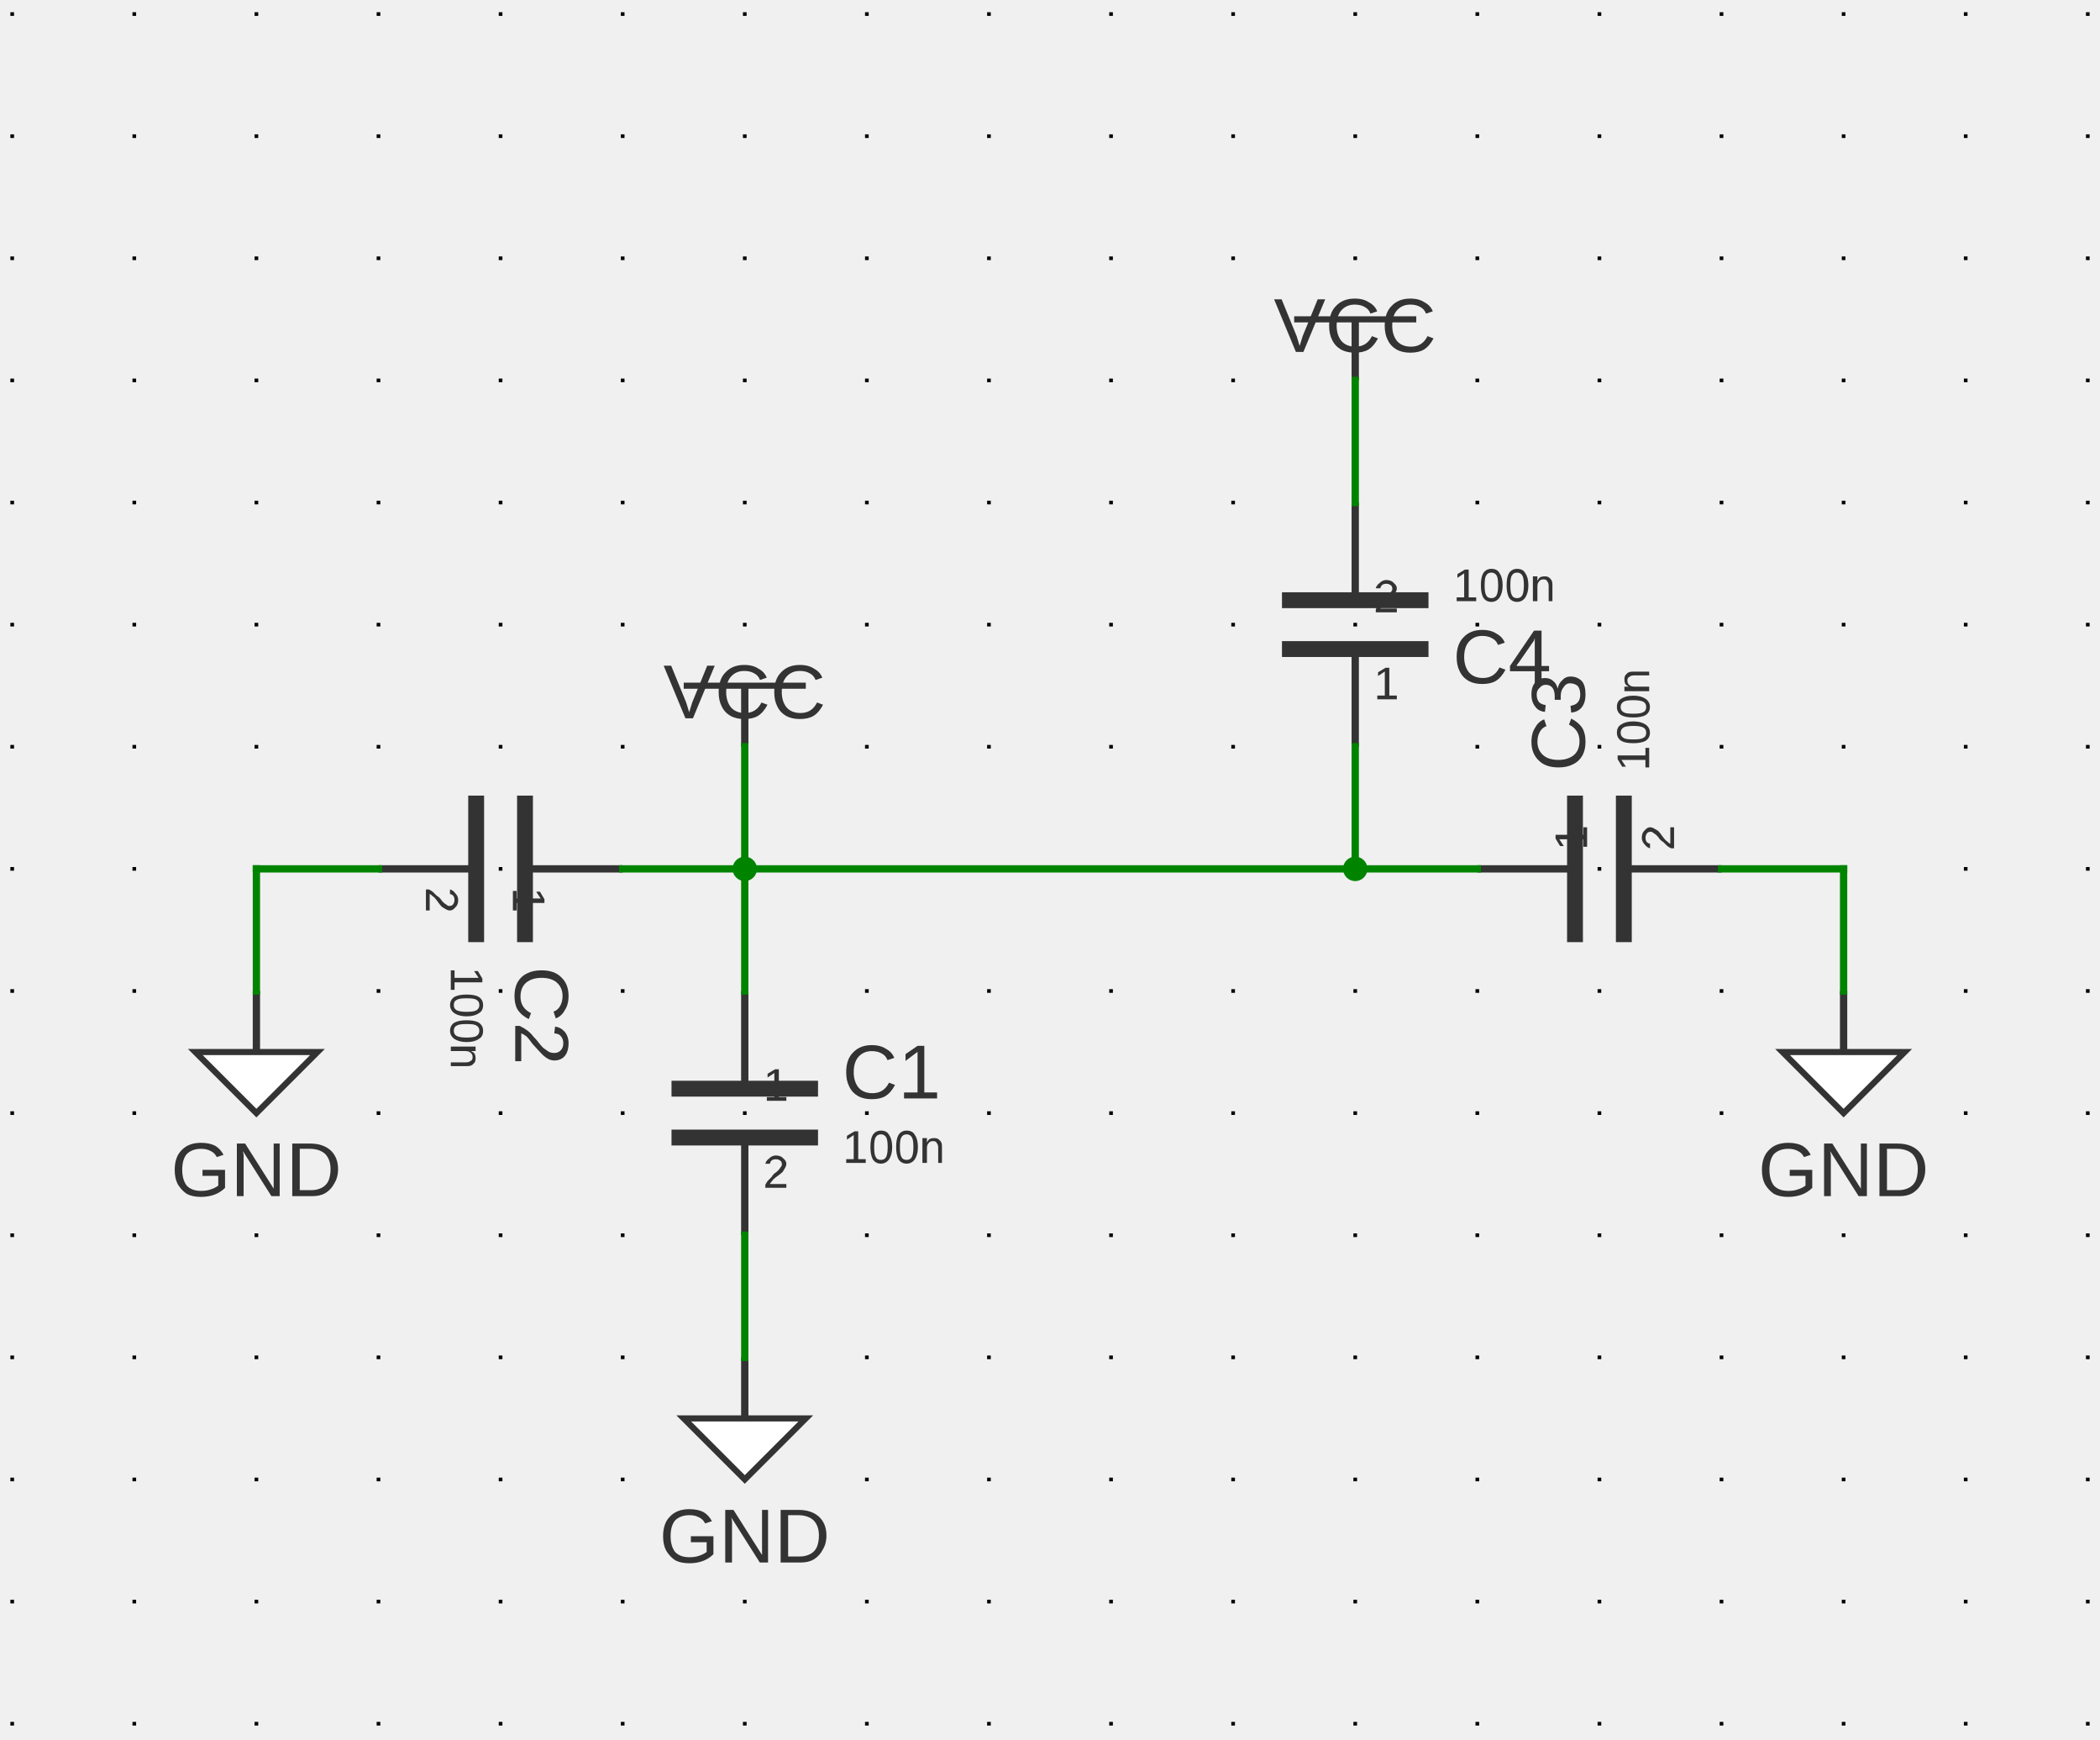
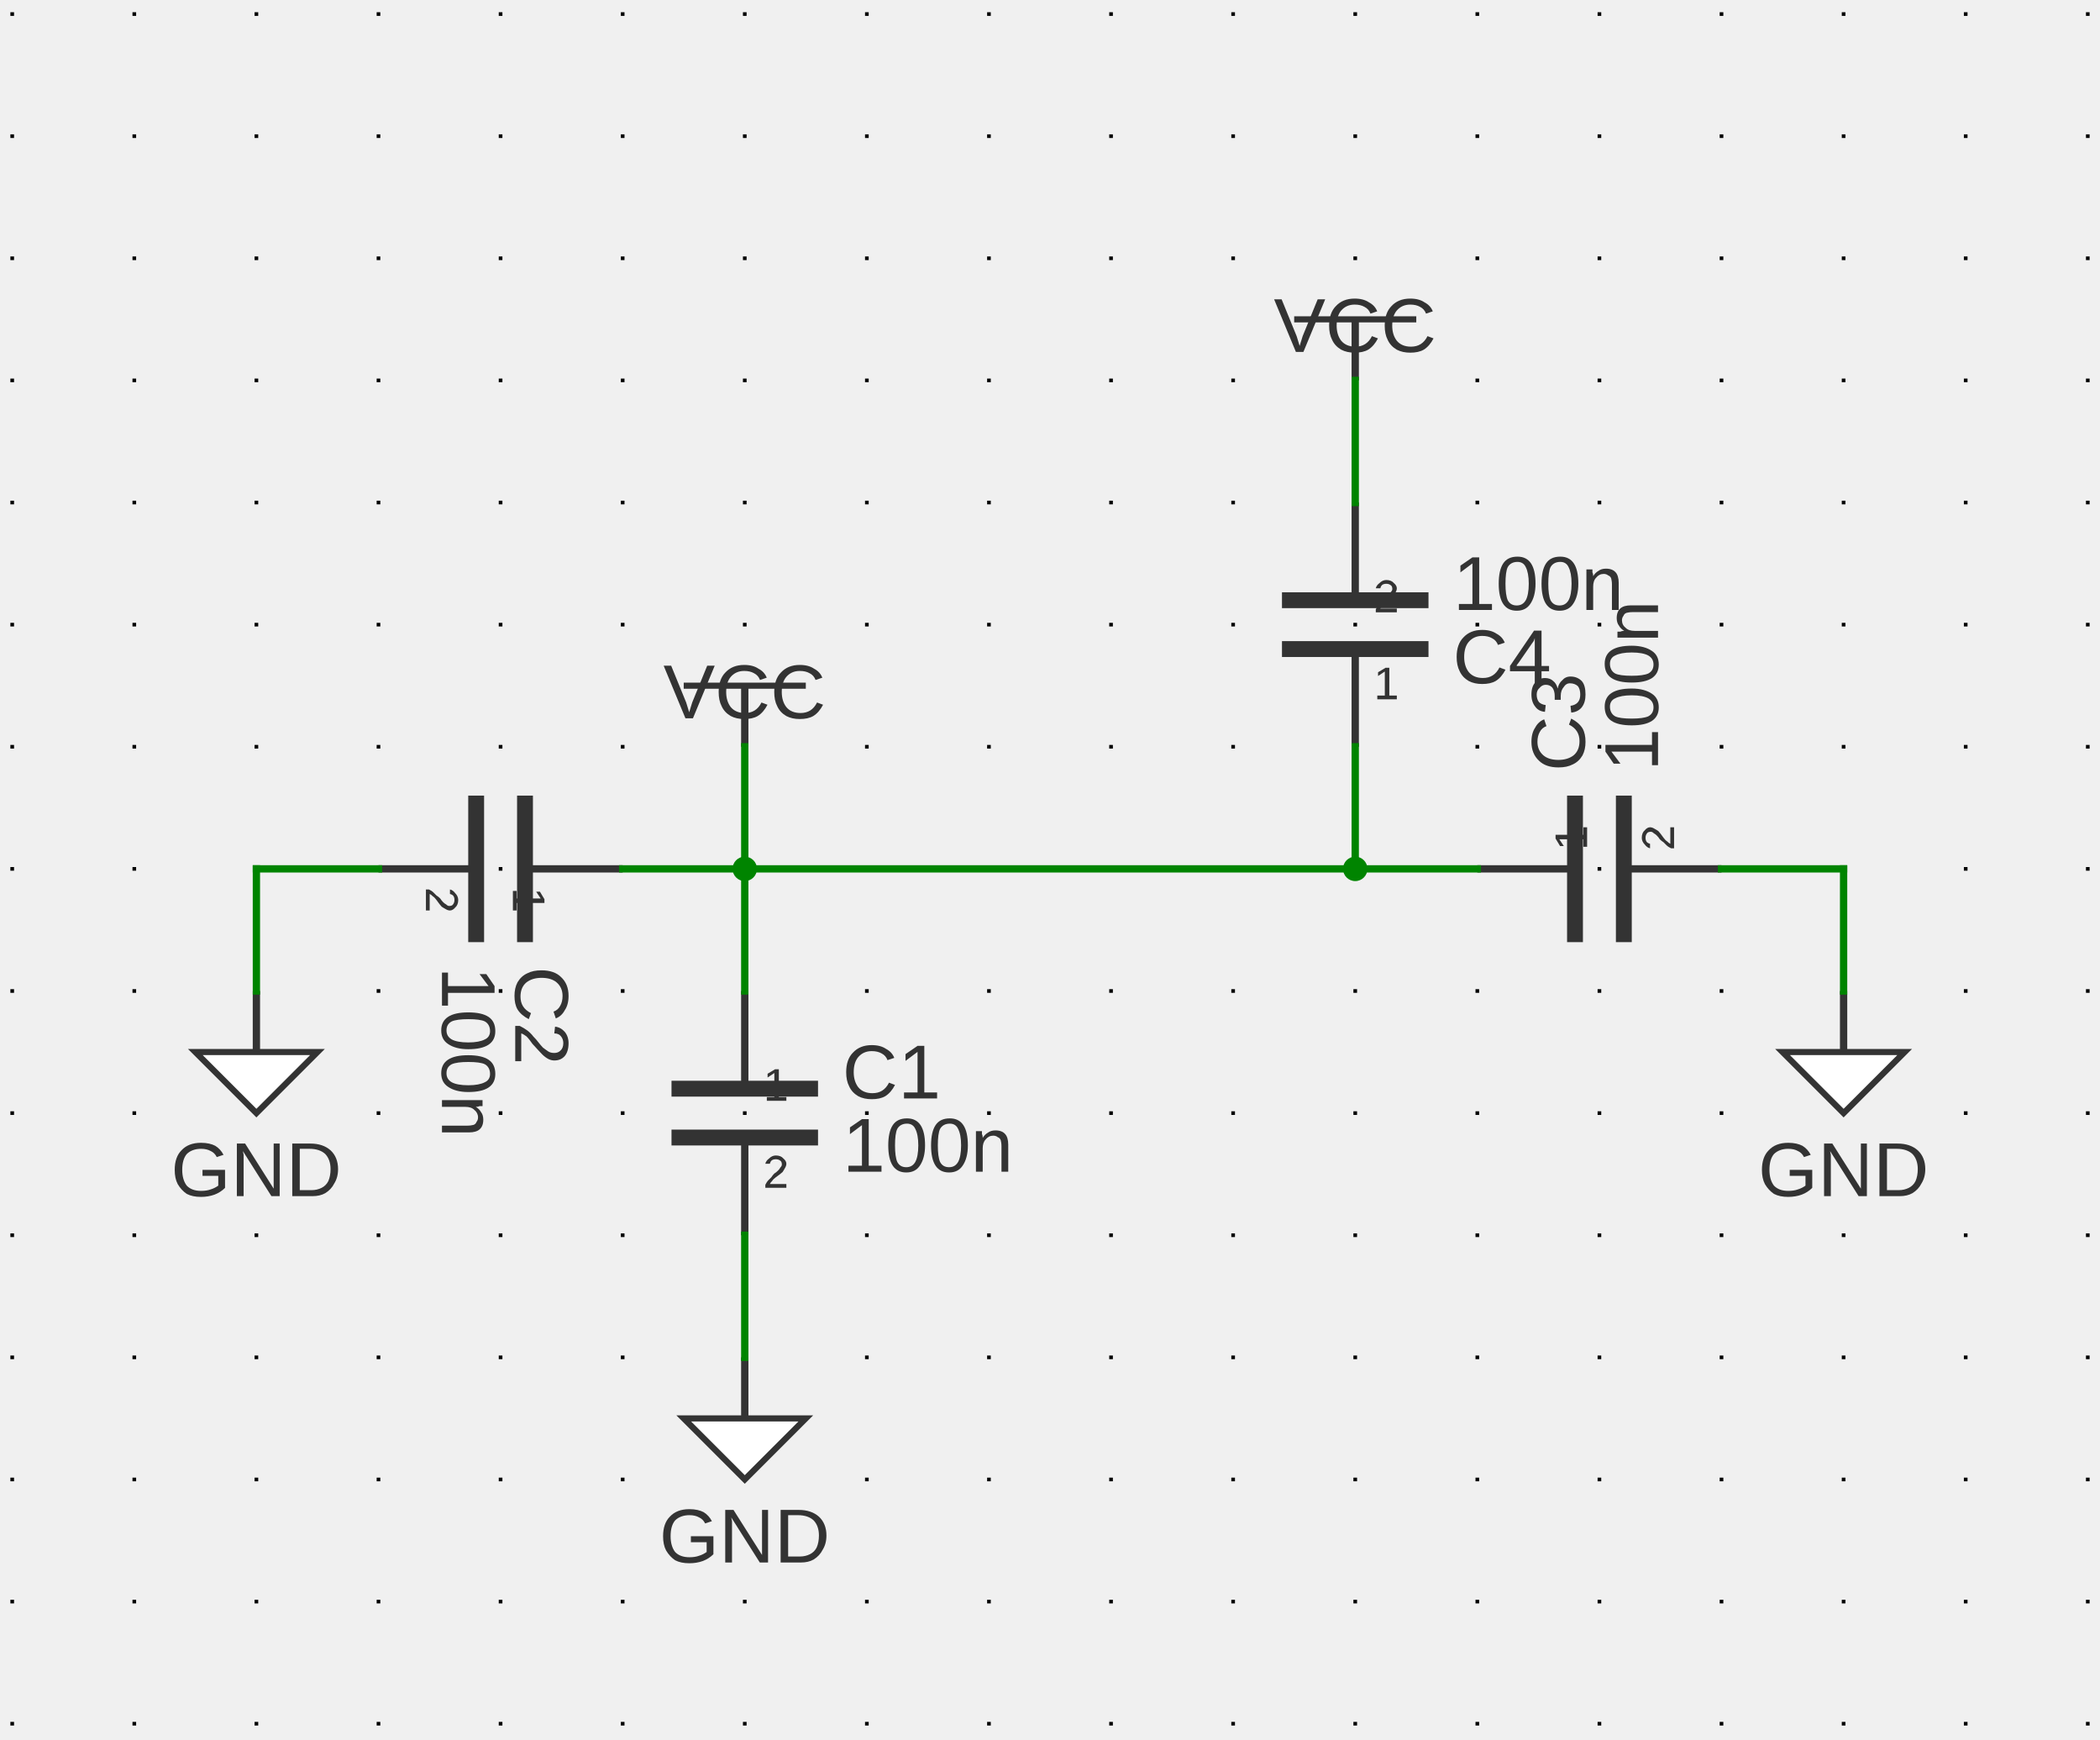
<svg xmlns="http://www.w3.org/2000/svg" xmlns:ns1="http://svgjs.dev/svgjs" version="1.1" width="412.773" height="341.857" viewBox="-2.794 -2.832 43.688 36.182">
  <g transform="matrix(1,0,0,1,0,0)">
    <path d="M -2.54 -2.578 L -2.54 33.096 M 0 -2.578 L 0 33.096 M 2.54 -2.578 L 2.54 33.096 M 5.08 -2.578 L 5.08 33.096 M 7.62 -2.578 L 7.62 33.096 M 10.16 -2.578 L 10.16 33.096 M 12.7 -2.578 L 12.7 33.096 M 15.24 -2.578 L 15.24 33.096 M 17.78 -2.578 L 17.78 33.096 M 20.32 -2.578 L 20.32 33.096 M 22.86 -2.578 L 22.86 33.096 M 25.4 -2.578 L 25.4 33.096 M 27.94 -2.578 L 27.94 33.096 M 30.48 -2.578 L 30.48 33.096 M 33.02 -2.578 L 33.02 33.096 M 35.56 -2.578 L 35.56 33.096 M 38.1 -2.578 L 38.1 33.096 M 40.64 -2.578 L 40.64 33.096" stroke-dasharray="0.076,2.464" stroke-width="0.076" stroke="#000000" />
  </g>
  <g transform="matrix(1,0,0,1,12.7,11.43)">
    <g>
      <path d="M -1.27 0 L 1.27 0" stroke-width="0.127" stroke="#333333" fill="none" />
      <path d="M 0 1.27 L 0 0" stroke-width="0.152" stroke="#333333" />
      <g transform="matrix(1,0,0,1,0,-0.381)">
        <text fill="#333333" font-family="Arial" font-size="1.6" text-anchor="middle" dominant-baseline="text-top" font-weight="regular" transform="matrix(1,0,0,1,0,0)" ns1:data="{&quot;leading&quot;:&quot;1.3&quot;}">
          <tspan dy="0" x="0" ns1:data="{&quot;newLined&quot;:true}">VCC</tspan>
        </text>
      </g>
    </g>
  </g>
  <g transform="matrix(1,0,0,1,12.7,20.32)">
    <g>
      <path d="M -1.524 0.508 L 1.524 0.508" stroke-width="0.33" stroke="#333333" fill="none" />
      <path d="M -1.524 -0.508 L 1.524 -0.508" stroke-width="0.33" stroke="#333333" fill="none" />
      <path d="M 0 -2.54 L 0 -0.508" stroke-width="0.152" stroke="#333333" />
      <path d="M 0 2.54 L 0 0.508" stroke-width="0.152" stroke="#333333" />
      <g transform="matrix(1,0,0,1,0.381,-0.889)">
        <text fill="#333333" font-family="Arial" font-size="0.96" text-anchor="start" dominant-baseline="text-top" font-weight="regular" transform="matrix(1,0,0,1,0,0)" ns1:data="{&quot;leading&quot;:&quot;1.3&quot;}">
          <tspan dy="0" x="0" ns1:data="{&quot;newLined&quot;:true}">1</tspan>
        </text>
      </g>
      <g transform="matrix(1,0,0,1,0.381,0.889)">
        <text fill="#333333" font-family="Arial" font-size="0.96" text-anchor="start" dominant-baseline="hanging" font-weight="regular" transform="matrix(1,0,0,1,0,0)" ns1:data="{&quot;leading&quot;:&quot;1.3&quot;}">
          <tspan dy="0" x="0" ns1:data="{&quot;newLined&quot;:true}">2</tspan>
        </text>
      </g>
      <g transform="matrix(1,0,0,1,2.032,-0.762)">
        <text fill="#333333" font-family="Arial" font-size="1.6" text-anchor="start" dominant-baseline="middle" font-weight="regular" transform="matrix(1,0,0,1,0,0)" ns1:data="{&quot;leading&quot;:&quot;1.3&quot;}">
          <tspan dy="0" x="0" ns1:data="{&quot;newLined&quot;:true}">C1</tspan>
        </text>
      </g>
      <g transform="matrix(1,0,0,1,2.032,0.762)">
-         <text fill="#333333" font-family="Arial" font-size="0.96" text-anchor="start" dominant-baseline="middle" font-weight="regular" transform="matrix(1,0,0,1,0,0)" ns1:data="{&quot;leading&quot;:&quot;1.3&quot;}">
+         <text fill="#333333" font-family="Arial" font-size="1.6" text-anchor="start" dominant-baseline="middle" font-weight="regular" transform="matrix(1,0,0,1,0,0)" ns1:data="{&quot;leading&quot;:&quot;1.3&quot;}">
          <tspan dy="0" x="0" ns1:data="{&quot;newLined&quot;:true}">100n</tspan>
        </text>
      </g>
    </g>
  </g>
  <g transform="matrix(1,0,0,1,12.7,26.67)">
    <g>
      <path d="M -1.27 0 L 1.27 0 L 0 1.27 Z" stroke-width="0.127" stroke="#333333" fill="#ffffff" />
      <path d="M 0 -1.27 L 0 0" stroke-width="0.152" stroke="#333333" />
      <g transform="matrix(1,0,0,1,0,2.54)">
        <text fill="#333333" font-family="Arial" font-size="1.6" text-anchor="middle" dominant-baseline="middle" font-weight="regular" transform="matrix(1,0,0,1,0,0)" ns1:data="{&quot;leading&quot;:&quot;1.3&quot;}">
          <tspan dy="0" x="0" ns1:data="{&quot;newLined&quot;:true}">GND</tspan>
        </text>
      </g>
    </g>
  </g>
  <g transform="matrix(1,0,0,1,7.62,15.24)">
    <g>
      <path d="M -0.508 -1.524 L -0.508 1.524" stroke-width="0.33" stroke="#333333" fill="none" />
      <path d="M 0.508 -1.524 L 0.508 1.524" stroke-width="0.33" stroke="#333333" fill="none" />
      <path d="M 2.54 0 L 0.508 0" stroke-width="0.152" stroke="#333333" />
      <path d="M -2.54 0 L -0.508 0" stroke-width="0.152" stroke="#333333" />
      <g transform="matrix(0,1,-1,0,0.889,0.381)">
        <text fill="#333333" font-family="Arial" font-size="0.96" text-anchor="start" dominant-baseline="text-top" font-weight="regular" transform="matrix(1,0,0,1,0,0)" ns1:data="{&quot;leading&quot;:&quot;1.3&quot;}">
          <tspan dy="0" x="0" ns1:data="{&quot;newLined&quot;:true}">1</tspan>
        </text>
      </g>
      <g transform="matrix(0,1,-1,0,-0.889,0.381)">
        <text fill="#333333" font-family="Arial" font-size="0.96" text-anchor="start" dominant-baseline="hanging" font-weight="regular" transform="matrix(1,0,0,1,0,0)" ns1:data="{&quot;leading&quot;:&quot;1.3&quot;}">
          <tspan dy="0" x="0" ns1:data="{&quot;newLined&quot;:true}">2</tspan>
        </text>
      </g>
      <g transform="matrix(0,1,-1,0,0.762,2.032)">
        <text fill="#333333" font-family="Arial" font-size="1.6" text-anchor="start" dominant-baseline="middle" font-weight="regular" transform="matrix(1,0,0,1,0,0)" ns1:data="{&quot;leading&quot;:&quot;1.3&quot;}">
          <tspan dy="0" x="0" ns1:data="{&quot;newLined&quot;:true}">C2</tspan>
        </text>
      </g>
      <g transform="matrix(0,1,-1,0,-0.762,2.032)">
-         <text fill="#333333" font-family="Arial" font-size="0.96" text-anchor="start" dominant-baseline="middle" font-weight="regular" transform="matrix(1,0,0,1,0,0)" ns1:data="{&quot;leading&quot;:&quot;1.3&quot;}">
+         <text fill="#333333" font-family="Arial" font-size="1.6" text-anchor="start" dominant-baseline="middle" font-weight="regular" transform="matrix(1,0,0,1,0,0)" ns1:data="{&quot;leading&quot;:&quot;1.3&quot;}">
          <tspan dy="0" x="0" ns1:data="{&quot;newLined&quot;:true}">100n</tspan>
        </text>
      </g>
    </g>
  </g>
  <g transform="matrix(1,0,0,1,2.54,19.05)">
    <g>
      <path d="M -1.27 0 L 1.27 0 L 0 1.27 Z" stroke-width="0.127" stroke="#333333" fill="#ffffff" />
      <path d="M 0 -1.27 L 0 0" stroke-width="0.152" stroke="#333333" />
      <g transform="matrix(1,0,0,1,0,2.54)">
        <text fill="#333333" font-family="Arial" font-size="1.6" text-anchor="middle" dominant-baseline="middle" font-weight="regular" transform="matrix(1,0,0,1,0,0)" ns1:data="{&quot;leading&quot;:&quot;1.3&quot;}">
          <tspan dy="0" x="0" ns1:data="{&quot;newLined&quot;:true}">GND</tspan>
        </text>
      </g>
    </g>
  </g>
  <g transform="matrix(1,0,0,1,30.48,15.24)">
    <g>
      <path d="M 0.508 1.524 L 0.508 -1.524" stroke-width="0.33" stroke="#333333" fill="none" />
      <path d="M -0.508 1.524 L -0.508 -1.524" stroke-width="0.33" stroke="#333333" fill="none" />
      <path d="M -2.54 0 L -0.508 0" stroke-width="0.152" stroke="#333333" />
      <path d="M 2.54 0 L 0.508 0" stroke-width="0.152" stroke="#333333" />
      <g transform="matrix(0,-1,1,0,-0.889,-0.381)">
        <text fill="#333333" font-family="Arial" font-size="0.96" text-anchor="start" dominant-baseline="text-top" font-weight="regular" transform="matrix(1,0,0,1,0,0)" ns1:data="{&quot;leading&quot;:&quot;1.3&quot;}">
          <tspan dy="0" x="0" ns1:data="{&quot;newLined&quot;:true}">1</tspan>
        </text>
      </g>
      <g transform="matrix(0,-1,1,0,0.889,-0.381)">
        <text fill="#333333" font-family="Arial" font-size="0.96" text-anchor="start" dominant-baseline="hanging" font-weight="regular" transform="matrix(1,0,0,1,0,0)" ns1:data="{&quot;leading&quot;:&quot;1.3&quot;}">
          <tspan dy="0" x="0" ns1:data="{&quot;newLined&quot;:true}">2</tspan>
        </text>
      </g>
      <g transform="matrix(0,-1,1,0,-0.762,-2.032)">
        <text fill="#333333" font-family="Arial" font-size="1.6" text-anchor="start" dominant-baseline="middle" font-weight="regular" transform="matrix(1,0,0,1,0,0)" ns1:data="{&quot;leading&quot;:&quot;1.3&quot;}">
          <tspan dy="0" x="0" ns1:data="{&quot;newLined&quot;:true}">C3</tspan>
        </text>
      </g>
      <g transform="matrix(0,-1,1,0,0.762,-2.032)">
-         <text fill="#333333" font-family="Arial" font-size="0.96" text-anchor="start" dominant-baseline="middle" font-weight="regular" transform="matrix(1,0,0,1,0,0)" ns1:data="{&quot;leading&quot;:&quot;1.3&quot;}">
+         <text fill="#333333" font-family="Arial" font-size="1.6" text-anchor="start" dominant-baseline="middle" font-weight="regular" transform="matrix(1,0,0,1,0,0)" ns1:data="{&quot;leading&quot;:&quot;1.3&quot;}">
          <tspan dy="0" x="0" ns1:data="{&quot;newLined&quot;:true}">100n</tspan>
        </text>
      </g>
    </g>
  </g>
  <g transform="matrix(1,0,0,1,35.56,19.05)">
    <g>
      <path d="M -1.27 0 L 1.27 0 L 0 1.27 Z" stroke-width="0.127" stroke="#333333" fill="#ffffff" />
      <path d="M 0 -1.27 L 0 0" stroke-width="0.152" stroke="#333333" />
      <g transform="matrix(1,0,0,1,0,2.54)">
        <text fill="#333333" font-family="Arial" font-size="1.6" text-anchor="middle" dominant-baseline="middle" font-weight="regular" transform="matrix(1,0,0,1,0,0)" ns1:data="{&quot;leading&quot;:&quot;1.3&quot;}">
          <tspan dy="0" x="0" ns1:data="{&quot;newLined&quot;:true}">GND</tspan>
        </text>
      </g>
    </g>
  </g>
  <g transform="matrix(1,0,0,1,25.4,10.16)">
    <g>
      <path d="M -1.524 -0.508 L 1.524 -0.508" stroke-width="0.33" stroke="#333333" fill="none" />
      <path d="M -1.524 0.508 L 1.524 0.508" stroke-width="0.33" stroke="#333333" fill="none" />
      <path d="M 0 2.54 L 0 0.508" stroke-width="0.152" stroke="#333333" />
      <path d="M 0 -2.54 L 0 -0.508" stroke-width="0.152" stroke="#333333" />
      <g transform="matrix(1,0,0,1,0.381,0.889)">
        <text fill="#333333" font-family="Arial" font-size="0.96" text-anchor="start" dominant-baseline="hanging" font-weight="regular" transform="matrix(1,0,0,1,0,0)" ns1:data="{&quot;leading&quot;:&quot;1.3&quot;}">
          <tspan dy="0" x="0" ns1:data="{&quot;newLined&quot;:true}">1</tspan>
        </text>
      </g>
      <g transform="matrix(1,0,0,1,0.381,-0.889)">
        <text fill="#333333" font-family="Arial" font-size="0.96" text-anchor="start" dominant-baseline="text-top" font-weight="regular" transform="matrix(1,0,0,1,0,0)" ns1:data="{&quot;leading&quot;:&quot;1.3&quot;}">
          <tspan dy="0" x="0" ns1:data="{&quot;newLined&quot;:true}">2</tspan>
        </text>
      </g>
      <g transform="matrix(1,0,0,1,2.032,0.762)">
        <text fill="#333333" font-family="Arial" font-size="1.6" text-anchor="start" dominant-baseline="middle" font-weight="regular" transform="matrix(1,0,0,1,0,0)" ns1:data="{&quot;leading&quot;:&quot;1.3&quot;}">
          <tspan dy="0" x="0" ns1:data="{&quot;newLined&quot;:true}">C4</tspan>
        </text>
      </g>
      <g transform="matrix(1,0,0,1,2.032,-0.762)">
-         <text fill="#333333" font-family="Arial" font-size="0.96" text-anchor="start" dominant-baseline="middle" font-weight="regular" transform="matrix(1,0,0,1,0,0)" ns1:data="{&quot;leading&quot;:&quot;1.3&quot;}">
+         <text fill="#333333" font-family="Arial" font-size="1.6" text-anchor="start" dominant-baseline="middle" font-weight="regular" transform="matrix(1,0,0,1,0,0)" ns1:data="{&quot;leading&quot;:&quot;1.3&quot;}">
          <tspan dy="0" x="0" ns1:data="{&quot;newLined&quot;:true}">100n</tspan>
        </text>
      </g>
    </g>
  </g>
  <g transform="matrix(1,0,0,1,25.4,3.81)">
    <g>
      <path d="M -1.27 0 L 1.27 0" stroke-width="0.127" stroke="#333333" fill="none" />
      <path d="M 0 1.27 L 0 0" stroke-width="0.152" stroke="#333333" />
      <g transform="matrix(1,0,0,1,0,-0.381)">
        <text fill="#333333" font-family="Arial" font-size="1.6" text-anchor="middle" dominant-baseline="text-top" font-weight="regular" transform="matrix(1,0,0,1,0,0)" ns1:data="{&quot;leading&quot;:&quot;1.3&quot;}">
          <tspan dy="0" x="0" ns1:data="{&quot;newLined&quot;:true}">VCC</tspan>
        </text>
      </g>
    </g>
  </g>
  <g>
    <line x1="12.7" y1="12.7" x2="12.7" y2="15.24" stroke-linecap="square" stroke-width="0.152" stroke="#008400" fill="none" />
    <line x1="12.7" y1="15.24" x2="12.7" y2="17.78" stroke-linecap="square" stroke-width="0.152" stroke="#008400" fill="none" />
    <line x1="12.7" y1="15.24" x2="10.16" y2="15.24" stroke-linecap="square" stroke-width="0.152" stroke="#008400" fill="none" />
    <line x1="12.7" y1="15.24" x2="25.4" y2="15.24" stroke-linecap="square" stroke-width="0.152" stroke="#008400" fill="none" />
    <line x1="25.4" y1="15.24" x2="27.94" y2="15.24" stroke-linecap="square" stroke-width="0.152" stroke="#008400" fill="none" />
    <line x1="25.4" y1="15.24" x2="25.4" y2="12.7" stroke-linecap="square" stroke-width="0.152" stroke="#008400" fill="none" />
    <line x1="25.4" y1="7.62" x2="25.4" y2="5.08" stroke-linecap="square" stroke-width="0.152" stroke="#008400" fill="none" />
    <circle r="0.254" cx="0.254" cy="0.254" transform="matrix(1,0,0,1,12.446,14.986)" fill="rgba(0, 132, 0)" stroke="none" />
    <circle r="0.254" cx="0.254" cy="0.254" transform="matrix(1,0,0,1,25.146,14.986)" fill="rgba(0, 132, 0)" stroke="none" />
    <line x1="12.7" y1="22.86" x2="12.7" y2="25.4" stroke-linecap="square" stroke-width="0.152" stroke="#008400" fill="none" />
    <line x1="5.08" y1="15.24" x2="2.54" y2="15.24" stroke-linecap="square" stroke-width="0.152" stroke="#008400" fill="none" />
    <line x1="2.54" y1="15.24" x2="2.54" y2="17.78" stroke-linecap="square" stroke-width="0.152" stroke="#008400" fill="none" />
    <line x1="33.02" y1="15.24" x2="35.56" y2="15.24" stroke-linecap="square" stroke-width="0.152" stroke="#008400" fill="none" />
    <line x1="35.56" y1="15.24" x2="35.56" y2="17.78" stroke-linecap="square" stroke-width="0.152" stroke="#008400" fill="none" />
  </g>
  <g />
</svg>
